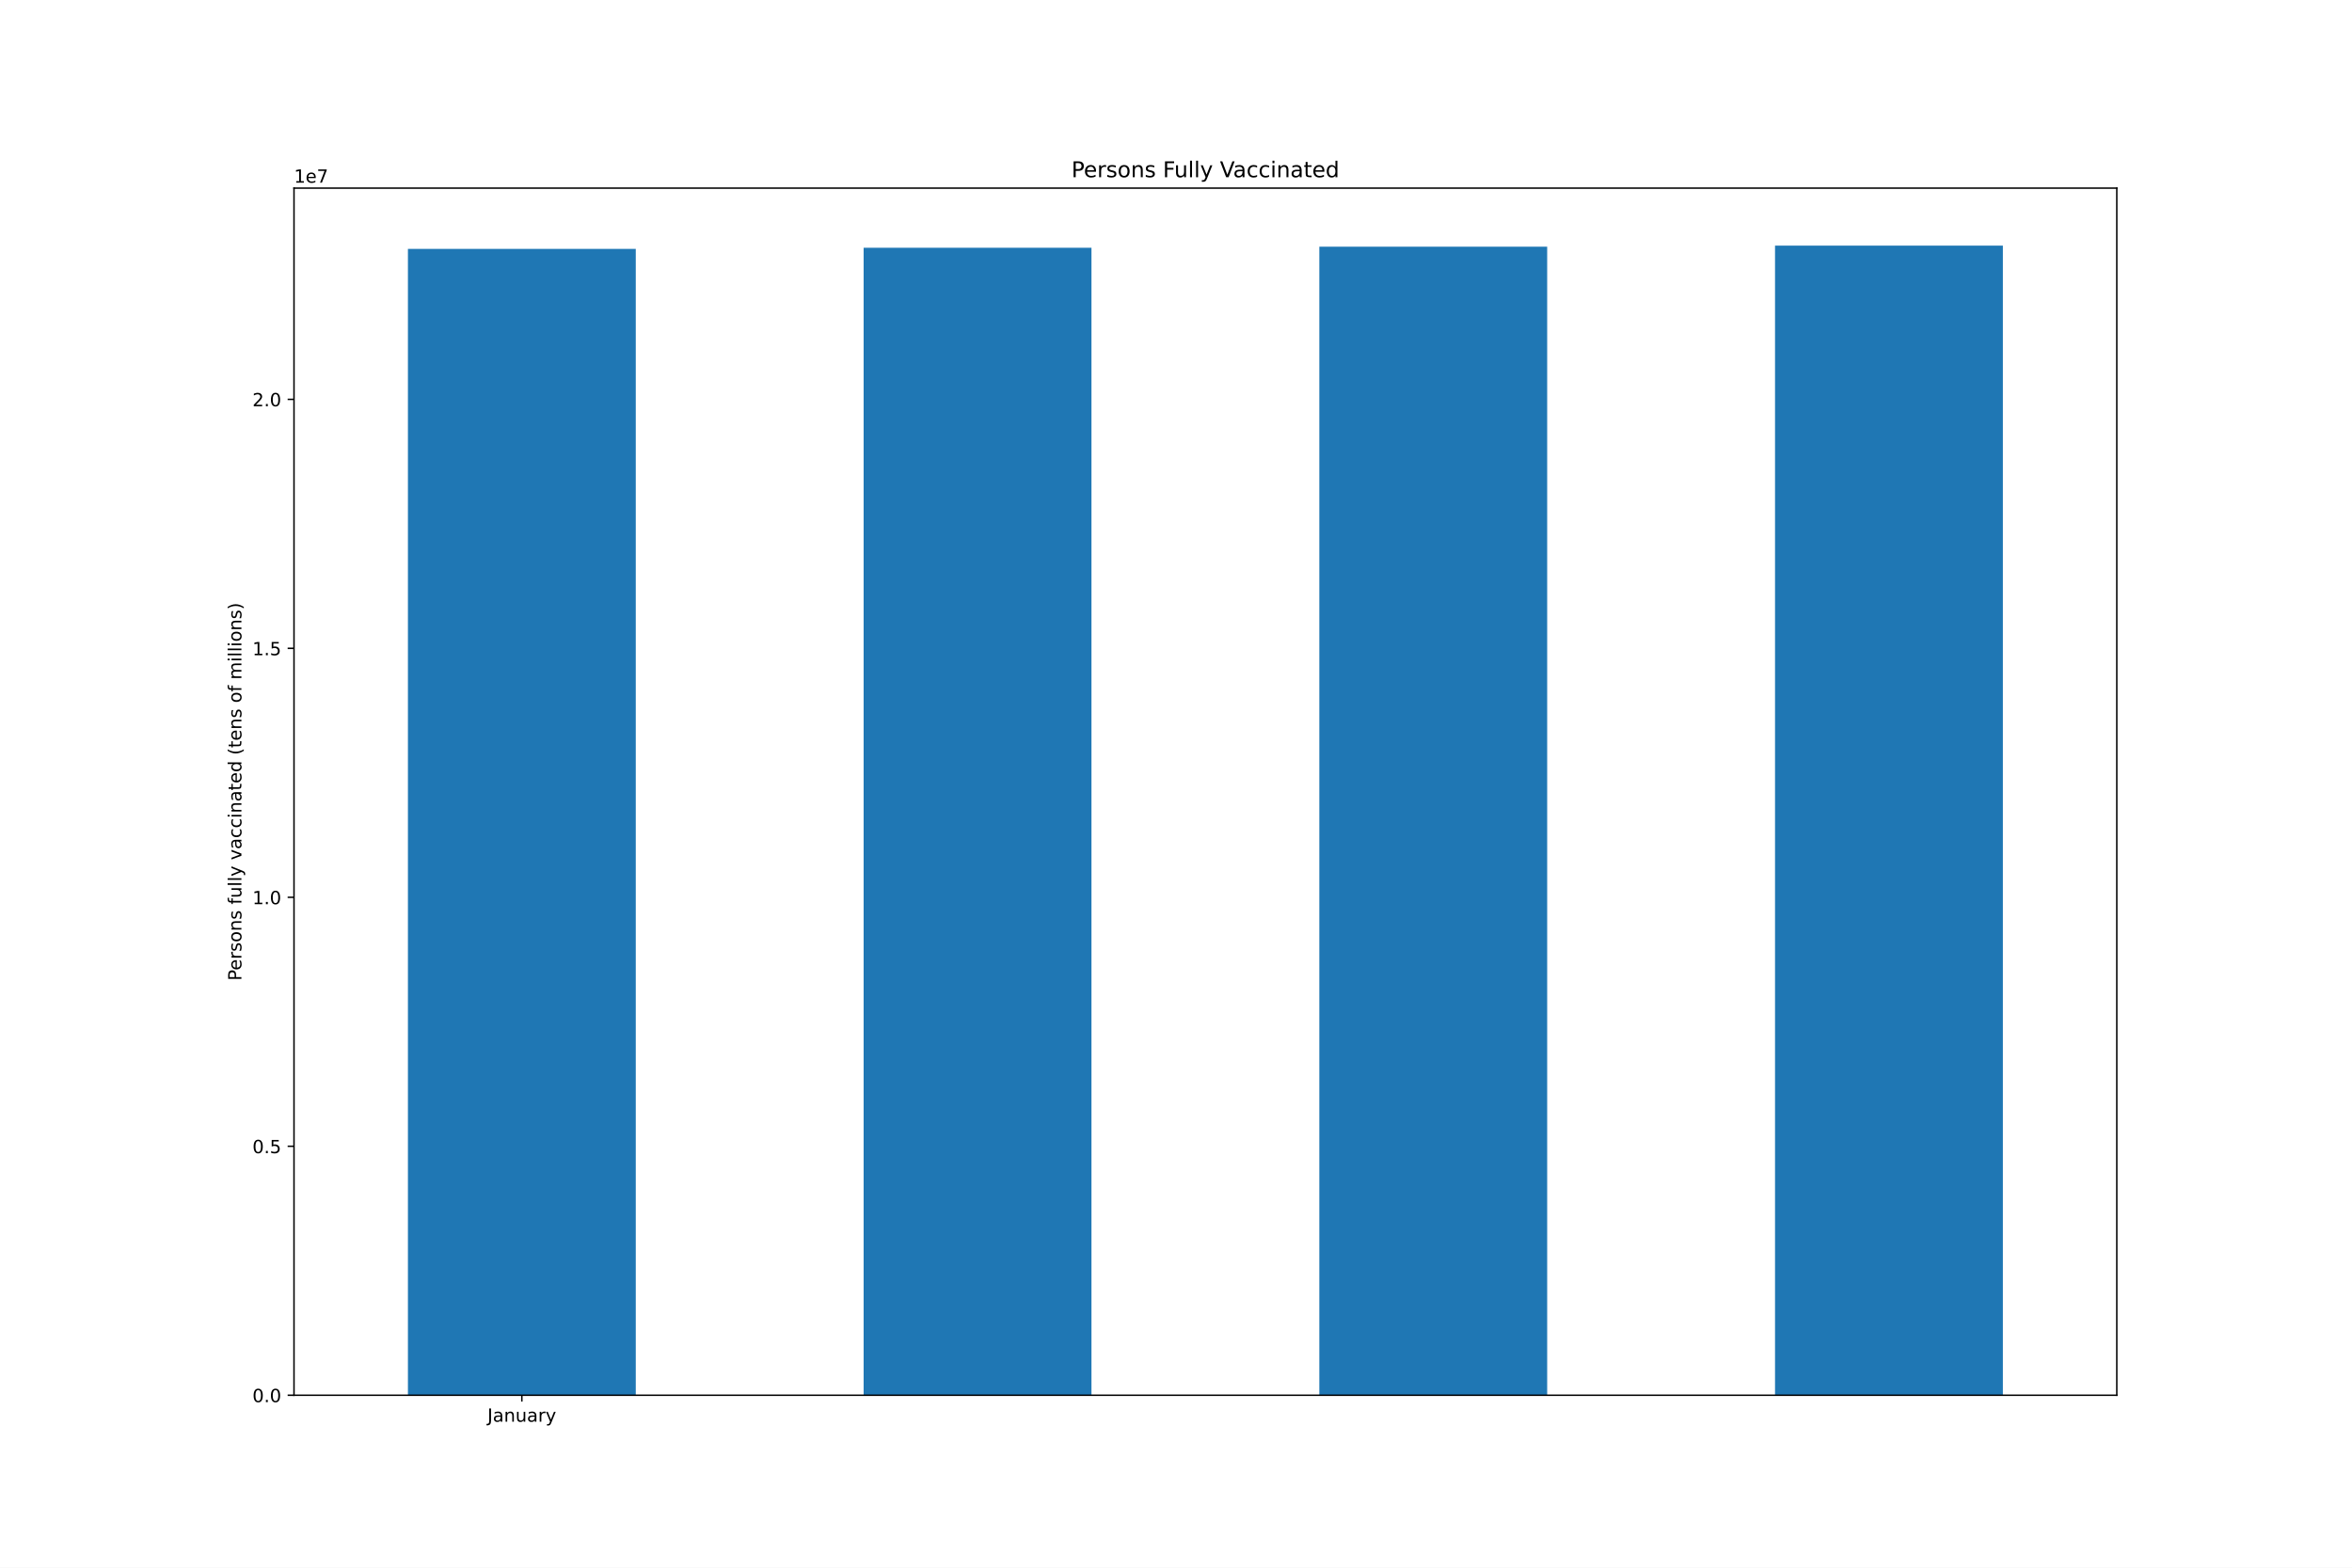
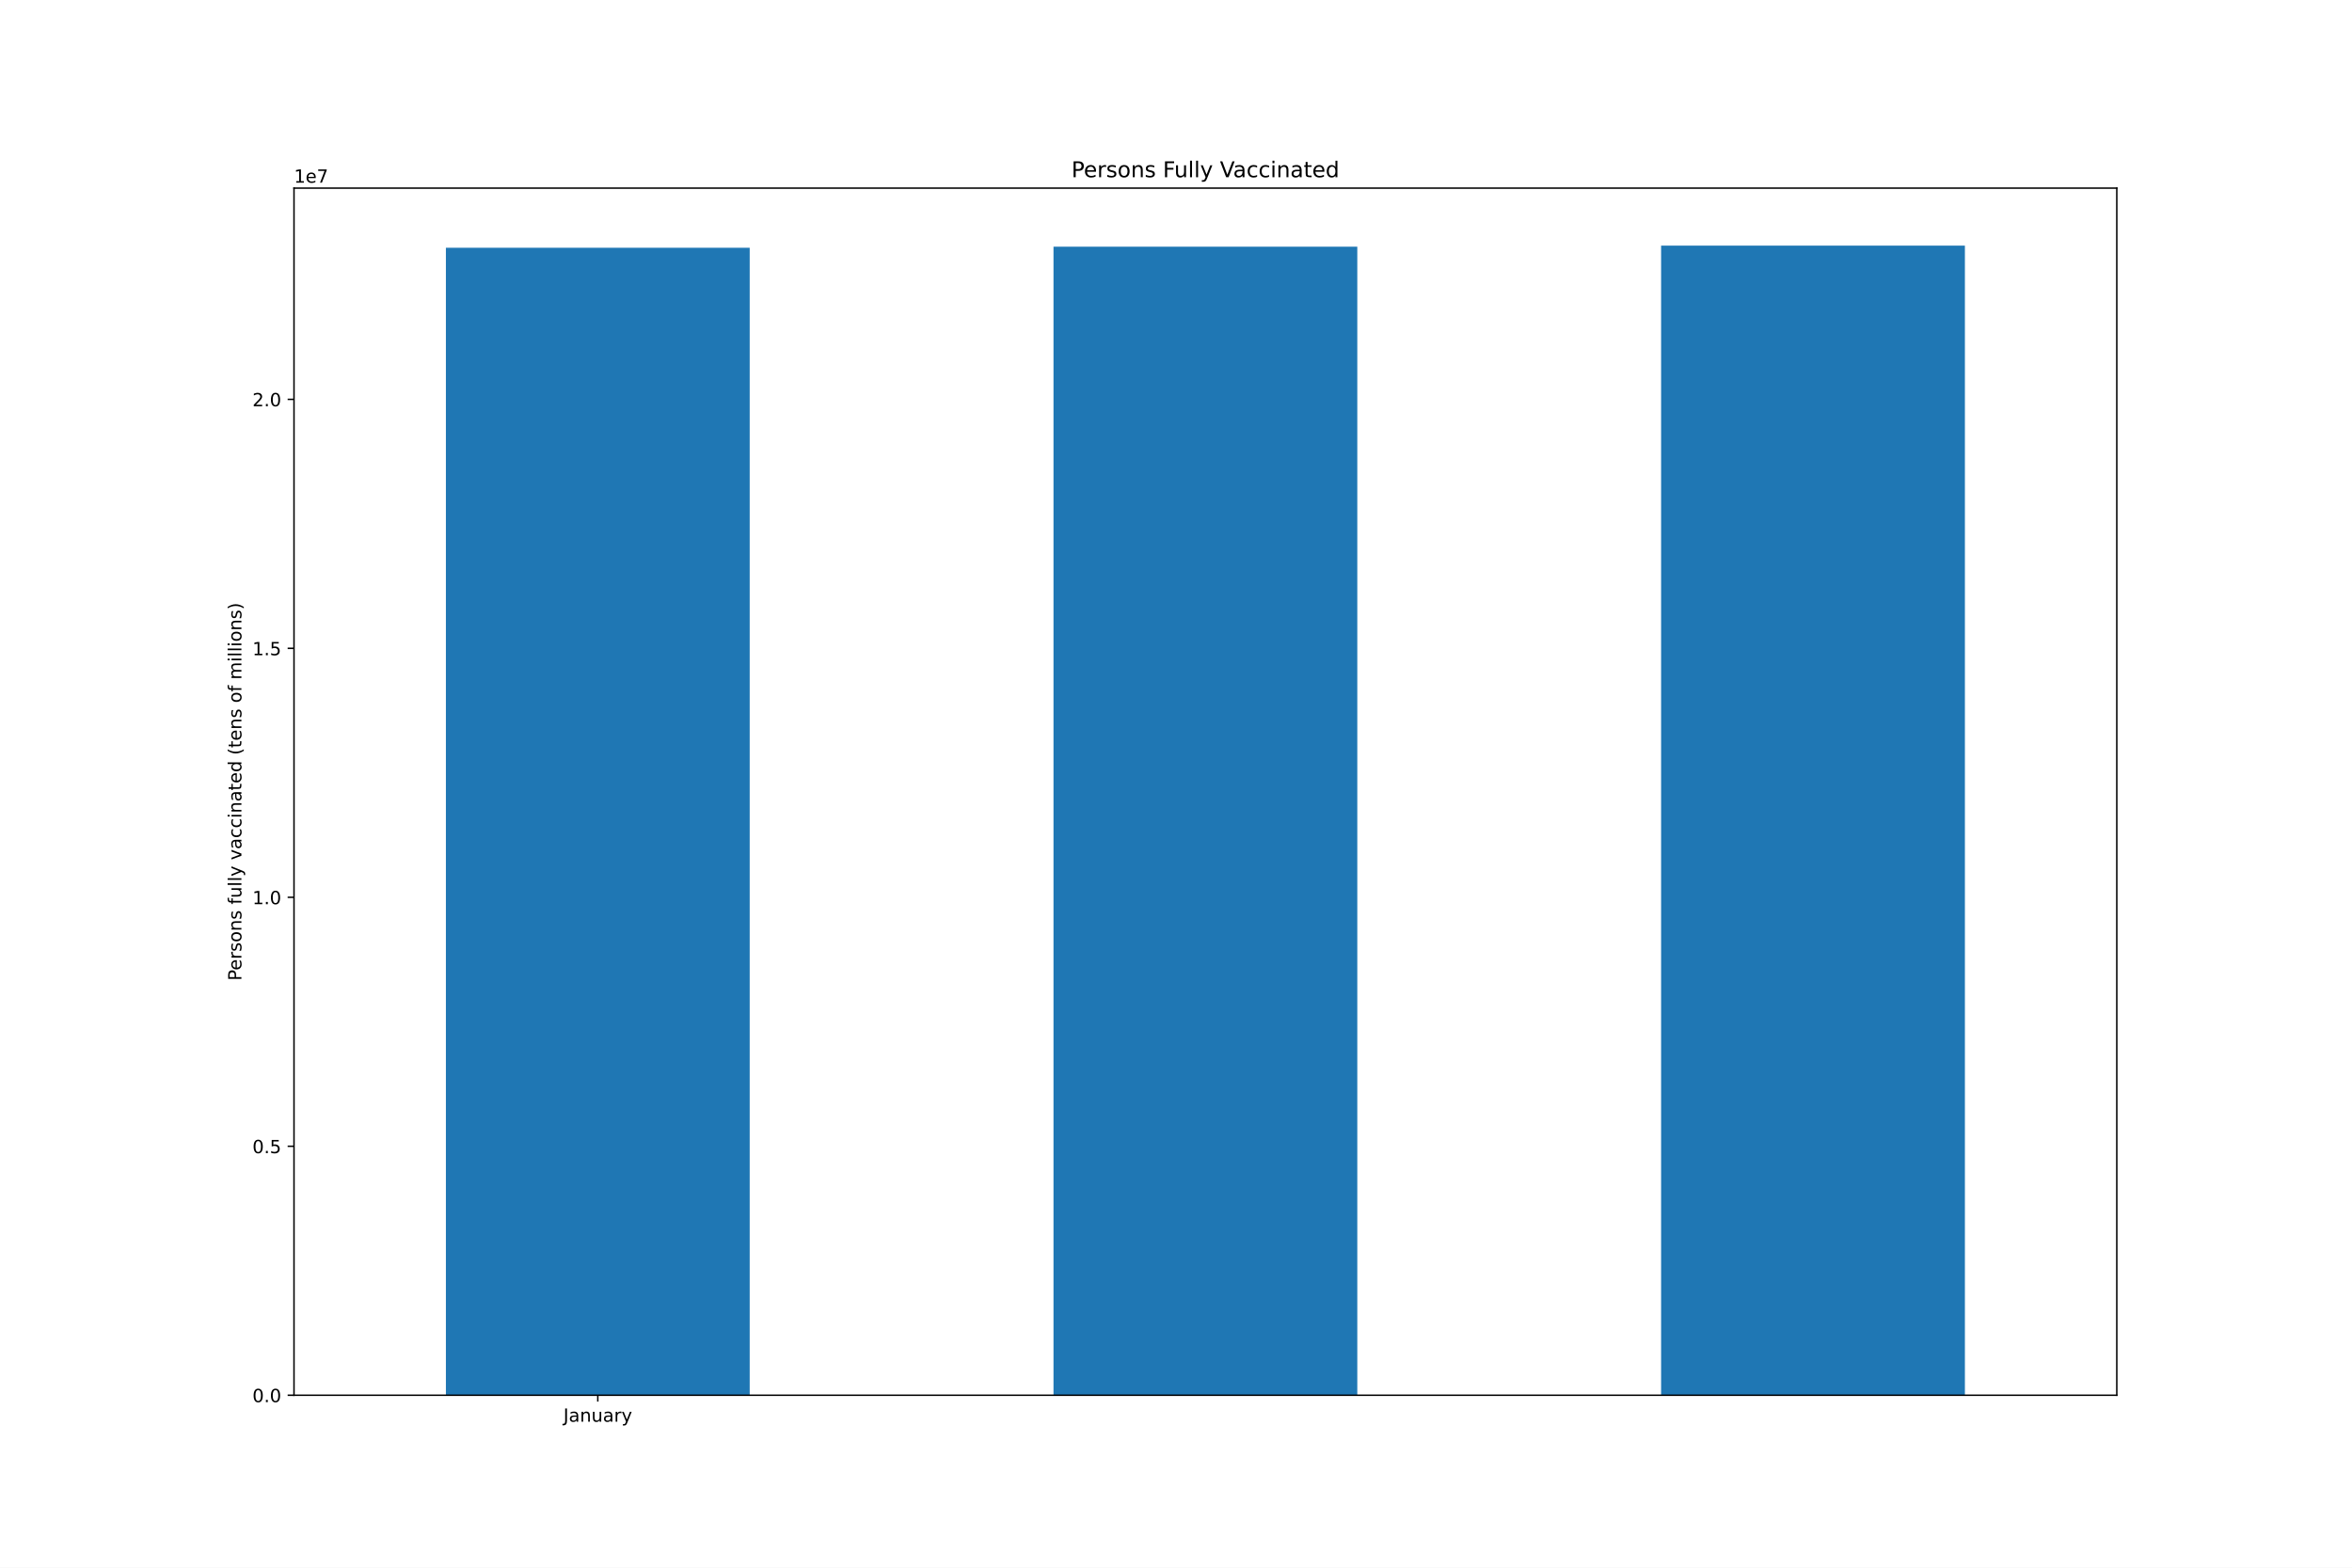
<svg xmlns="http://www.w3.org/2000/svg" xmlns:xlink="http://www.w3.org/1999/xlink" height="864pt" version="1.1" viewBox="0 0 1296 864" width="1296pt">
  <defs>
    <style type="text/css">*{stroke-linecap:butt;stroke-linejoin:round;}</style>
  </defs>
  <g id="figure_1">
    <g id="patch_1">
      <path d="M 0 864  L 1296 864  L 1296 0  L 0 0  z " style="fill:#ffffff;" />
    </g>
    <g id="axes_1">
      <g id="patch_2">
        <path d="M 162 768.96  L 1166.4 768.96  L 1166.4 103.68  L 162 103.68  z " style="fill:#ffffff;" />
      </g>
      <g id="patch_3">
-         <path clip-path="url(#p899714add8)" d="M 224.775 768.96  L 350.325 768.96  L 350.325 137.169  L 224.775 137.169  z " style="fill:#1f77b4;" />
+         <path clip-path="url(#p220dfdbab6)" d="M 245.7 768.96  L 413.1 768.96  L 413.1 136.562  L 245.7 136.562  z " style="fill:#1f77b4;" />
      </g>
      <g id="patch_4">
-         <path clip-path="url(#p899714add8)" d="M 475.875 768.96  L 601.425 768.96  L 601.425 136.562  L 475.875 136.562  z " style="fill:#1f77b4;" />
+         <path clip-path="url(#p220dfdbab6)" d="M 580.5 768.96  L 747.9 768.96  L 747.9 135.962  L 580.5 135.962  z " style="fill:#1f77b4;" />
      </g>
      <g id="patch_5">
-         <path clip-path="url(#p899714add8)" d="M 726.975 768.96  L 852.525 768.96  L 852.525 135.962  L 726.975 135.962  z " style="fill:#1f77b4;" />
-       </g>
-       <g id="patch_6">
-         <path clip-path="url(#p899714add8)" d="M 978.075 768.96  L 1103.625 768.96  L 1103.625 135.36  L 978.075 135.36  z " style="fill:#1f77b4;" />
+         <path clip-path="url(#p220dfdbab6)" d="M 915.3 768.96  L 1082.7 768.96  L 1082.7 135.36  L 915.3 135.36  z " style="fill:#1f77b4;" />
      </g>
      <g id="matplotlib.axis_1">
        <g id="xtick_1">
          <g id="line2d_1">
            <defs>
-               <path d="M 0 0  L 0 3.5  " id="m0b14781383" style="stroke:#000000;stroke-width:0.8;" />
-             </defs>
-             <g>
-               <use style="stroke:#000000;stroke-width:0.8;" x="287.55" xlink:href="#m0b14781383" y="768.96" />
+               <path d="M 0 0  L 0 3.5  " id="m27af546969" style="stroke:#000000;stroke-width:0.8;" />
+             </defs>
+             <g>
+               <use style="stroke:#000000;stroke-width:0.8;" x="329.4" xlink:href="#m27af546969" y="768.96" />
            </g>
          </g>
          <g id="text_1">
-             <g transform="translate(268.5945 783.5584)scale(0.1 -0.1)">
+             <g transform="translate(310.4445 783.5584)scale(0.1 -0.1)">
              <defs>
                <path d="M 628 4666  L 1259 4666  L 1259 325  Q 1259 -519 939 -900  Q 619 -1281 -91 -1281  L -331 -1281  L -331 -750  L -134 -750  Q 284 -750 456 -515  Q 628 -281 628 325  L 628 4666  z " id="DejaVuSans-4a" transform="scale(0.015625)" />
                <path d="M 2194 1759  Q 1497 1759 1228 1600  Q 959 1441 959 1056  Q 959 750 1161 570  Q 1363 391 1709 391  Q 2188 391 2477 730  Q 2766 1069 2766 1631  L 2766 1759  L 2194 1759  z M 3341 1997  L 3341 0  L 2766 0  L 2766 531  Q 2569 213 2275 61  Q 1981 -91 1556 -91  Q 1019 -91 701 211  Q 384 513 384 1019  Q 384 1609 779 1909  Q 1175 2209 1959 2209  L 2766 2209  L 2766 2266  Q 2766 2663 2505 2880  Q 2244 3097 1772 3097  Q 1472 3097 1187 3025  Q 903 2953 641 2809  L 641 3341  Q 956 3463 1253 3523  Q 1550 3584 1831 3584  Q 2591 3584 2966 3190  Q 3341 2797 3341 1997  z " id="DejaVuSans-61" transform="scale(0.015625)" />
                <path d="M 3513 2113  L 3513 0  L 2938 0  L 2938 2094  Q 2938 2591 2744 2837  Q 2550 3084 2163 3084  Q 1697 3084 1428 2787  Q 1159 2491 1159 1978  L 1159 0  L 581 0  L 581 3500  L 1159 3500  L 1159 2956  Q 1366 3272 1645 3428  Q 1925 3584 2291 3584  Q 2894 3584 3203 3211  Q 3513 2838 3513 2113  z " id="DejaVuSans-6e" transform="scale(0.015625)" />
                <path d="M 544 1381  L 544 3500  L 1119 3500  L 1119 1403  Q 1119 906 1312 657  Q 1506 409 1894 409  Q 2359 409 2629 706  Q 2900 1003 2900 1516  L 2900 3500  L 3475 3500  L 3475 0  L 2900 0  L 2900 538  Q 2691 219 2414 64  Q 2138 -91 1772 -91  Q 1169 -91 856 284  Q 544 659 544 1381  z M 1991 3584  L 1991 3584  z " id="DejaVuSans-75" transform="scale(0.015625)" />
                <path d="M 2631 2963  Q 2534 3019 2420 3045  Q 2306 3072 2169 3072  Q 1681 3072 1420 2755  Q 1159 2438 1159 1844  L 1159 0  L 581 0  L 581 3500  L 1159 3500  L 1159 2956  Q 1341 3275 1631 3429  Q 1922 3584 2338 3584  Q 2397 3584 2469 3576  Q 2541 3569 2628 3553  L 2631 2963  z " id="DejaVuSans-72" transform="scale(0.015625)" />
                <path d="M 2059 -325  Q 1816 -950 1584 -1140  Q 1353 -1331 966 -1331  L 506 -1331  L 506 -850  L 844 -850  Q 1081 -850 1212 -737  Q 1344 -625 1503 -206  L 1606 56  L 191 3500  L 800 3500  L 1894 763  L 2988 3500  L 3597 3500  L 2059 -325  z " id="DejaVuSans-79" transform="scale(0.015625)" />
              </defs>
              <use xlink:href="#DejaVuSans-4a" />
              <use x="29.492" xlink:href="#DejaVuSans-61" />
              <use x="90.771" xlink:href="#DejaVuSans-6e" />
              <use x="154.15" xlink:href="#DejaVuSans-75" />
              <use x="217.529" xlink:href="#DejaVuSans-61" />
              <use x="278.809" xlink:href="#DejaVuSans-72" />
              <use x="319.922" xlink:href="#DejaVuSans-79" />
            </g>
          </g>
        </g>
      </g>
      <g id="matplotlib.axis_2">
        <g id="ytick_1">
          <g id="line2d_2">
            <defs>
-               <path d="M 0 0  L -3.5 0  " id="m0af631ef19" style="stroke:#000000;stroke-width:0.8;" />
-             </defs>
-             <g>
-               <use style="stroke:#000000;stroke-width:0.8;" x="162" xlink:href="#m0af631ef19" y="768.96" />
+               <path d="M 0 0  L -3.5 0  " id="m14d95db938" style="stroke:#000000;stroke-width:0.8;" />
+             </defs>
+             <g>
+               <use style="stroke:#000000;stroke-width:0.8;" x="162" xlink:href="#m14d95db938" y="768.96" />
            </g>
          </g>
          <g id="text_2">
            <g transform="translate(139.0969 772.7592)scale(0.1 -0.1)">
              <defs>
                <path d="M 2034 4250  Q 1547 4250 1301 3770  Q 1056 3291 1056 2328  Q 1056 1369 1301 889  Q 1547 409 2034 409  Q 2525 409 2770 889  Q 3016 1369 3016 2328  Q 3016 3291 2770 3770  Q 2525 4250 2034 4250  z M 2034 4750  Q 2819 4750 3233 4129  Q 3647 3509 3647 2328  Q 3647 1150 3233 529  Q 2819 -91 2034 -91  Q 1250 -91 836 529  Q 422 1150 422 2328  Q 422 3509 836 4129  Q 1250 4750 2034 4750  z " id="DejaVuSans-30" transform="scale(0.015625)" />
                <path d="M 684 794  L 1344 794  L 1344 0  L 684 0  L 684 794  z " id="DejaVuSans-2e" transform="scale(0.015625)" />
              </defs>
              <use xlink:href="#DejaVuSans-30" />
              <use x="63.623" xlink:href="#DejaVuSans-2e" />
              <use x="95.41" xlink:href="#DejaVuSans-30" />
            </g>
          </g>
        </g>
        <g id="ytick_2">
          <g id="line2d_3">
            <g>
-               <use style="stroke:#000000;stroke-width:0.8;" x="162" xlink:href="#m0af631ef19" y="631.745" />
+               <use style="stroke:#000000;stroke-width:0.8;" x="162" xlink:href="#m14d95db938" y="631.745" />
            </g>
          </g>
          <g id="text_3">
            <g transform="translate(139.0969 635.5444)scale(0.1 -0.1)">
              <defs>
                <path d="M 691 4666  L 3169 4666  L 3169 4134  L 1269 4134  L 1269 2991  Q 1406 3038 1543 3061  Q 1681 3084 1819 3084  Q 2600 3084 3056 2656  Q 3513 2228 3513 1497  Q 3513 744 3044 326  Q 2575 -91 1722 -91  Q 1428 -91 1123 -41  Q 819 9 494 109  L 494 744  Q 775 591 1075 516  Q 1375 441 1709 441  Q 2250 441 2565 725  Q 2881 1009 2881 1497  Q 2881 1984 2565 2268  Q 2250 2553 1709 2553  Q 1456 2553 1204 2497  Q 953 2441 691 2322  L 691 4666  z " id="DejaVuSans-35" transform="scale(0.015625)" />
              </defs>
              <use xlink:href="#DejaVuSans-30" />
              <use x="63.623" xlink:href="#DejaVuSans-2e" />
              <use x="95.41" xlink:href="#DejaVuSans-35" />
            </g>
          </g>
        </g>
        <g id="ytick_3">
          <g id="line2d_4">
            <g>
-               <use style="stroke:#000000;stroke-width:0.8;" x="162" xlink:href="#m0af631ef19" y="494.53" />
+               <use style="stroke:#000000;stroke-width:0.8;" x="162" xlink:href="#m14d95db938" y="494.53" />
            </g>
          </g>
          <g id="text_4">
            <g transform="translate(139.0969 498.3296)scale(0.1 -0.1)">
              <defs>
                <path d="M 794 531  L 1825 531  L 1825 4091  L 703 3866  L 703 4441  L 1819 4666  L 2450 4666  L 2450 531  L 3481 531  L 3481 0  L 794 0  L 794 531  z " id="DejaVuSans-31" transform="scale(0.015625)" />
              </defs>
              <use xlink:href="#DejaVuSans-31" />
              <use x="63.623" xlink:href="#DejaVuSans-2e" />
              <use x="95.41" xlink:href="#DejaVuSans-30" />
            </g>
          </g>
        </g>
        <g id="ytick_4">
          <g id="line2d_5">
            <g>
-               <use style="stroke:#000000;stroke-width:0.8;" x="162" xlink:href="#m0af631ef19" y="357.316" />
+               <use style="stroke:#000000;stroke-width:0.8;" x="162" xlink:href="#m14d95db938" y="357.316" />
            </g>
          </g>
          <g id="text_5">
            <g transform="translate(139.0969 361.1148)scale(0.1 -0.1)">
              <use xlink:href="#DejaVuSans-31" />
              <use x="63.623" xlink:href="#DejaVuSans-2e" />
              <use x="95.41" xlink:href="#DejaVuSans-35" />
            </g>
          </g>
        </g>
        <g id="ytick_5">
          <g id="line2d_6">
            <g>
-               <use style="stroke:#000000;stroke-width:0.8;" x="162" xlink:href="#m0af631ef19" y="220.101" />
+               <use style="stroke:#000000;stroke-width:0.8;" x="162" xlink:href="#m14d95db938" y="220.101" />
            </g>
          </g>
          <g id="text_6">
            <g transform="translate(139.0969 223.9001)scale(0.1 -0.1)">
              <defs>
                <path d="M 1228 531  L 3431 531  L 3431 0  L 469 0  L 469 531  Q 828 903 1448 1529  Q 2069 2156 2228 2338  Q 2531 2678 2651 2914  Q 2772 3150 2772 3378  Q 2772 3750 2511 3984  Q 2250 4219 1831 4219  Q 1534 4219 1204 4116  Q 875 4013 500 3803  L 500 4441  Q 881 4594 1212 4672  Q 1544 4750 1819 4750  Q 2544 4750 2975 4387  Q 3406 4025 3406 3419  Q 3406 3131 3298 2873  Q 3191 2616 2906 2266  Q 2828 2175 2409 1742  Q 1991 1309 1228 531  z " id="DejaVuSans-32" transform="scale(0.015625)" />
              </defs>
              <use xlink:href="#DejaVuSans-32" />
              <use x="63.623" xlink:href="#DejaVuSans-2e" />
              <use x="95.41" xlink:href="#DejaVuSans-30" />
            </g>
          </g>
        </g>
        <g id="text_7">
          <g transform="translate(133.0172 540.4802)rotate(-90)scale(0.1 -0.1)">
            <defs>
              <path d="M 1259 4147  L 1259 2394  L 2053 2394  Q 2494 2394 2734 2622  Q 2975 2850 2975 3272  Q 2975 3691 2734 3919  Q 2494 4147 2053 4147  L 1259 4147  z M 628 4666  L 2053 4666  Q 2838 4666 3239 4311  Q 3641 3956 3641 3272  Q 3641 2581 3239 2228  Q 2838 1875 2053 1875  L 1259 1875  L 1259 0  L 628 0  L 628 4666  z " id="DejaVuSans-50" transform="scale(0.015625)" />
              <path d="M 3597 1894  L 3597 1613  L 953 1613  Q 991 1019 1311 708  Q 1631 397 2203 397  Q 2534 397 2845 478  Q 3156 559 3463 722  L 3463 178  Q 3153 47 2828 -22  Q 2503 -91 2169 -91  Q 1331 -91 842 396  Q 353 884 353 1716  Q 353 2575 817 3079  Q 1281 3584 2069 3584  Q 2775 3584 3186 3129  Q 3597 2675 3597 1894  z M 3022 2063  Q 3016 2534 2758 2815  Q 2500 3097 2075 3097  Q 1594 3097 1305 2825  Q 1016 2553 972 2059  L 3022 2063  z " id="DejaVuSans-65" transform="scale(0.015625)" />
              <path d="M 2834 3397  L 2834 2853  Q 2591 2978 2328 3040  Q 2066 3103 1784 3103  Q 1356 3103 1142 2972  Q 928 2841 928 2578  Q 928 2378 1081 2264  Q 1234 2150 1697 2047  L 1894 2003  Q 2506 1872 2764 1633  Q 3022 1394 3022 966  Q 3022 478 2636 193  Q 2250 -91 1575 -91  Q 1294 -91 989 -36  Q 684 19 347 128  L 347 722  Q 666 556 975 473  Q 1284 391 1588 391  Q 1994 391 2212 530  Q 2431 669 2431 922  Q 2431 1156 2273 1281  Q 2116 1406 1581 1522  L 1381 1569  Q 847 1681 609 1914  Q 372 2147 372 2553  Q 372 3047 722 3315  Q 1072 3584 1716 3584  Q 2034 3584 2315 3537  Q 2597 3491 2834 3397  z " id="DejaVuSans-73" transform="scale(0.015625)" />
              <path d="M 1959 3097  Q 1497 3097 1228 2736  Q 959 2375 959 1747  Q 959 1119 1226 758  Q 1494 397 1959 397  Q 2419 397 2687 759  Q 2956 1122 2956 1747  Q 2956 2369 2687 2733  Q 2419 3097 1959 3097  z M 1959 3584  Q 2709 3584 3137 3096  Q 3566 2609 3566 1747  Q 3566 888 3137 398  Q 2709 -91 1959 -91  Q 1206 -91 779 398  Q 353 888 353 1747  Q 353 2609 779 3096  Q 1206 3584 1959 3584  z " id="DejaVuSans-6f" transform="scale(0.015625)" />
              <path id="DejaVuSans-20" transform="scale(0.015625)" />
              <path d="M 2375 4863  L 2375 4384  L 1825 4384  Q 1516 4384 1395 4259  Q 1275 4134 1275 3809  L 1275 3500  L 2222 3500  L 2222 3053  L 1275 3053  L 1275 0  L 697 0  L 697 3053  L 147 3053  L 147 3500  L 697 3500  L 697 3744  Q 697 4328 969 4595  Q 1241 4863 1831 4863  L 2375 4863  z " id="DejaVuSans-66" transform="scale(0.015625)" />
              <path d="M 603 4863  L 1178 4863  L 1178 0  L 603 0  L 603 4863  z " id="DejaVuSans-6c" transform="scale(0.015625)" />
              <path d="M 191 3500  L 800 3500  L 1894 563  L 2988 3500  L 3597 3500  L 2284 0  L 1503 0  L 191 3500  z " id="DejaVuSans-76" transform="scale(0.015625)" />
              <path d="M 3122 3366  L 3122 2828  Q 2878 2963 2633 3030  Q 2388 3097 2138 3097  Q 1578 3097 1268 2742  Q 959 2388 959 1747  Q 959 1106 1268 751  Q 1578 397 2138 397  Q 2388 397 2633 464  Q 2878 531 3122 666  L 3122 134  Q 2881 22 2623 -34  Q 2366 -91 2075 -91  Q 1284 -91 818 406  Q 353 903 353 1747  Q 353 2603 823 3093  Q 1294 3584 2113 3584  Q 2378 3584 2631 3529  Q 2884 3475 3122 3366  z " id="DejaVuSans-63" transform="scale(0.015625)" />
              <path d="M 603 3500  L 1178 3500  L 1178 0  L 603 0  L 603 3500  z M 603 4863  L 1178 4863  L 1178 4134  L 603 4134  L 603 4863  z " id="DejaVuSans-69" transform="scale(0.015625)" />
              <path d="M 1172 4494  L 1172 3500  L 2356 3500  L 2356 3053  L 1172 3053  L 1172 1153  Q 1172 725 1289 603  Q 1406 481 1766 481  L 2356 481  L 2356 0  L 1766 0  Q 1100 0 847 248  Q 594 497 594 1153  L 594 3053  L 172 3053  L 172 3500  L 594 3500  L 594 4494  L 1172 4494  z " id="DejaVuSans-74" transform="scale(0.015625)" />
              <path d="M 2906 2969  L 2906 4863  L 3481 4863  L 3481 0  L 2906 0  L 2906 525  Q 2725 213 2448 61  Q 2172 -91 1784 -91  Q 1150 -91 751 415  Q 353 922 353 1747  Q 353 2572 751 3078  Q 1150 3584 1784 3584  Q 2172 3584 2448 3432  Q 2725 3281 2906 2969  z M 947 1747  Q 947 1113 1208 752  Q 1469 391 1925 391  Q 2381 391 2643 752  Q 2906 1113 2906 1747  Q 2906 2381 2643 2742  Q 2381 3103 1925 3103  Q 1469 3103 1208 2742  Q 947 2381 947 1747  z " id="DejaVuSans-64" transform="scale(0.015625)" />
              <path d="M 1984 4856  Q 1566 4138 1362 3434  Q 1159 2731 1159 2009  Q 1159 1288 1364 580  Q 1569 -128 1984 -844  L 1484 -844  Q 1016 -109 783 600  Q 550 1309 550 2009  Q 550 2706 781 3412  Q 1013 4119 1484 4856  L 1984 4856  z " id="DejaVuSans-28" transform="scale(0.015625)" />
              <path d="M 3328 2828  Q 3544 3216 3844 3400  Q 4144 3584 4550 3584  Q 5097 3584 5394 3201  Q 5691 2819 5691 2113  L 5691 0  L 5113 0  L 5113 2094  Q 5113 2597 4934 2840  Q 4756 3084 4391 3084  Q 3944 3084 3684 2787  Q 3425 2491 3425 1978  L 3425 0  L 2847 0  L 2847 2094  Q 2847 2600 2669 2842  Q 2491 3084 2119 3084  Q 1678 3084 1418 2786  Q 1159 2488 1159 1978  L 1159 0  L 581 0  L 581 3500  L 1159 3500  L 1159 2956  Q 1356 3278 1631 3431  Q 1906 3584 2284 3584  Q 2666 3584 2933 3390  Q 3200 3197 3328 2828  z " id="DejaVuSans-6d" transform="scale(0.015625)" />
              <path d="M 513 4856  L 1013 4856  Q 1481 4119 1714 3412  Q 1947 2706 1947 2009  Q 1947 1309 1714 600  Q 1481 -109 1013 -844  L 513 -844  Q 928 -128 1133 580  Q 1338 1288 1338 2009  Q 1338 2731 1133 3434  Q 928 4138 513 4856  z " id="DejaVuSans-29" transform="scale(0.015625)" />
            </defs>
            <use xlink:href="#DejaVuSans-50" />
            <use x="56.678" xlink:href="#DejaVuSans-65" />
            <use x="118.201" xlink:href="#DejaVuSans-72" />
            <use x="159.314" xlink:href="#DejaVuSans-73" />
            <use x="211.414" xlink:href="#DejaVuSans-6f" />
            <use x="272.596" xlink:href="#DejaVuSans-6e" />
            <use x="335.975" xlink:href="#DejaVuSans-73" />
            <use x="388.074" xlink:href="#DejaVuSans-20" />
            <use x="419.861" xlink:href="#DejaVuSans-66" />
            <use x="455.066" xlink:href="#DejaVuSans-75" />
            <use x="518.445" xlink:href="#DejaVuSans-6c" />
            <use x="546.229" xlink:href="#DejaVuSans-6c" />
            <use x="574.012" xlink:href="#DejaVuSans-79" />
            <use x="633.191" xlink:href="#DejaVuSans-20" />
            <use x="664.979" xlink:href="#DejaVuSans-76" />
            <use x="724.158" xlink:href="#DejaVuSans-61" />
            <use x="785.438" xlink:href="#DejaVuSans-63" />
            <use x="840.418" xlink:href="#DejaVuSans-63" />
            <use x="895.398" xlink:href="#DejaVuSans-69" />
            <use x="923.182" xlink:href="#DejaVuSans-6e" />
            <use x="986.561" xlink:href="#DejaVuSans-61" />
            <use x="1047.84" xlink:href="#DejaVuSans-74" />
            <use x="1087.049" xlink:href="#DejaVuSans-65" />
            <use x="1148.572" xlink:href="#DejaVuSans-64" />
            <use x="1212.049" xlink:href="#DejaVuSans-20" />
            <use x="1243.836" xlink:href="#DejaVuSans-28" />
            <use x="1282.85" xlink:href="#DejaVuSans-74" />
            <use x="1322.059" xlink:href="#DejaVuSans-65" />
            <use x="1383.582" xlink:href="#DejaVuSans-6e" />
            <use x="1446.961" xlink:href="#DejaVuSans-73" />
            <use x="1499.061" xlink:href="#DejaVuSans-20" />
            <use x="1530.848" xlink:href="#DejaVuSans-6f" />
            <use x="1592.029" xlink:href="#DejaVuSans-66" />
            <use x="1627.234" xlink:href="#DejaVuSans-20" />
            <use x="1659.021" xlink:href="#DejaVuSans-6d" />
            <use x="1756.434" xlink:href="#DejaVuSans-69" />
            <use x="1784.217" xlink:href="#DejaVuSans-6c" />
            <use x="1812" xlink:href="#DejaVuSans-6c" />
            <use x="1839.783" xlink:href="#DejaVuSans-69" />
            <use x="1867.566" xlink:href="#DejaVuSans-6f" />
            <use x="1928.748" xlink:href="#DejaVuSans-6e" />
            <use x="1992.127" xlink:href="#DejaVuSans-73" />
            <use x="2044.227" xlink:href="#DejaVuSans-29" />
          </g>
        </g>
        <g id="text_8">
          <g transform="translate(162 100.68)scale(0.1 -0.1)">
            <defs>
              <path d="M 525 4666  L 3525 4666  L 3525 4397  L 1831 0  L 1172 0  L 2766 4134  L 525 4134  L 525 4666  z " id="DejaVuSans-37" transform="scale(0.015625)" />
            </defs>
            <use xlink:href="#DejaVuSans-31" />
            <use x="63.623" xlink:href="#DejaVuSans-65" />
            <use x="125.146" xlink:href="#DejaVuSans-37" />
          </g>
        </g>
      </g>
+       <g id="patch_6">
+         <path d="M 162 768.96  L 162 103.68  " style="fill:none;stroke:#000000;stroke-linecap:square;stroke-linejoin:miter;stroke-width:0.8;" />
+       </g>
      <g id="patch_7">
-         <path d="M 162 768.96  L 162 103.68  " style="fill:none;stroke:#000000;stroke-linecap:square;stroke-linejoin:miter;stroke-width:0.8;" />
+         <path d="M 1166.4 768.96  L 1166.4 103.68  " style="fill:none;stroke:#000000;stroke-linecap:square;stroke-linejoin:miter;stroke-width:0.8;" />
      </g>
      <g id="patch_8">
-         <path d="M 1166.4 768.96  L 1166.4 103.68  " style="fill:none;stroke:#000000;stroke-linecap:square;stroke-linejoin:miter;stroke-width:0.8;" />
+         <path d="M 162 768.96  L 1166.4 768.96  " style="fill:none;stroke:#000000;stroke-linecap:square;stroke-linejoin:miter;stroke-width:0.8;" />
      </g>
      <g id="patch_9">
-         <path d="M 162 768.96  L 1166.4 768.96  " style="fill:none;stroke:#000000;stroke-linecap:square;stroke-linejoin:miter;stroke-width:0.8;" />
-       </g>
-       <g id="patch_10">
        <path d="M 162 103.68  L 1166.4 103.68  " style="fill:none;stroke:#000000;stroke-linecap:square;stroke-linejoin:miter;stroke-width:0.8;" />
      </g>
      <g id="text_9">
        <g transform="translate(590.3803 97.68)scale(0.12 -0.12)">
          <defs>
            <path d="M 628 4666  L 3309 4666  L 3309 4134  L 1259 4134  L 1259 2759  L 3109 2759  L 3109 2228  L 1259 2228  L 1259 0  L 628 0  L 628 4666  z " id="DejaVuSans-46" transform="scale(0.015625)" />
            <path d="M 1831 0  L 50 4666  L 709 4666  L 2188 738  L 3669 4666  L 4325 4666  L 2547 0  L 1831 0  z " id="DejaVuSans-56" transform="scale(0.015625)" />
          </defs>
          <use xlink:href="#DejaVuSans-50" />
          <use x="56.678" xlink:href="#DejaVuSans-65" />
          <use x="118.201" xlink:href="#DejaVuSans-72" />
          <use x="159.314" xlink:href="#DejaVuSans-73" />
          <use x="211.414" xlink:href="#DejaVuSans-6f" />
          <use x="272.596" xlink:href="#DejaVuSans-6e" />
          <use x="335.975" xlink:href="#DejaVuSans-73" />
          <use x="388.074" xlink:href="#DejaVuSans-20" />
          <use x="419.861" xlink:href="#DejaVuSans-46" />
          <use x="471.881" xlink:href="#DejaVuSans-75" />
          <use x="535.26" xlink:href="#DejaVuSans-6c" />
          <use x="563.043" xlink:href="#DejaVuSans-6c" />
          <use x="590.826" xlink:href="#DejaVuSans-79" />
          <use x="650.006" xlink:href="#DejaVuSans-20" />
          <use x="681.793" xlink:href="#DejaVuSans-56" />
          <use x="742.451" xlink:href="#DejaVuSans-61" />
          <use x="803.73" xlink:href="#DejaVuSans-63" />
          <use x="858.711" xlink:href="#DejaVuSans-63" />
          <use x="913.691" xlink:href="#DejaVuSans-69" />
          <use x="941.475" xlink:href="#DejaVuSans-6e" />
          <use x="1004.854" xlink:href="#DejaVuSans-61" />
          <use x="1066.133" xlink:href="#DejaVuSans-74" />
          <use x="1105.342" xlink:href="#DejaVuSans-65" />
          <use x="1166.865" xlink:href="#DejaVuSans-64" />
        </g>
      </g>
    </g>
  </g>
  <defs>
-     <clipPath id="p899714add8">
+     <clipPath id="p220dfdbab6">
      <rect height="665.28" width="1004.4" x="162" y="103.68" />
    </clipPath>
  </defs>
</svg>
